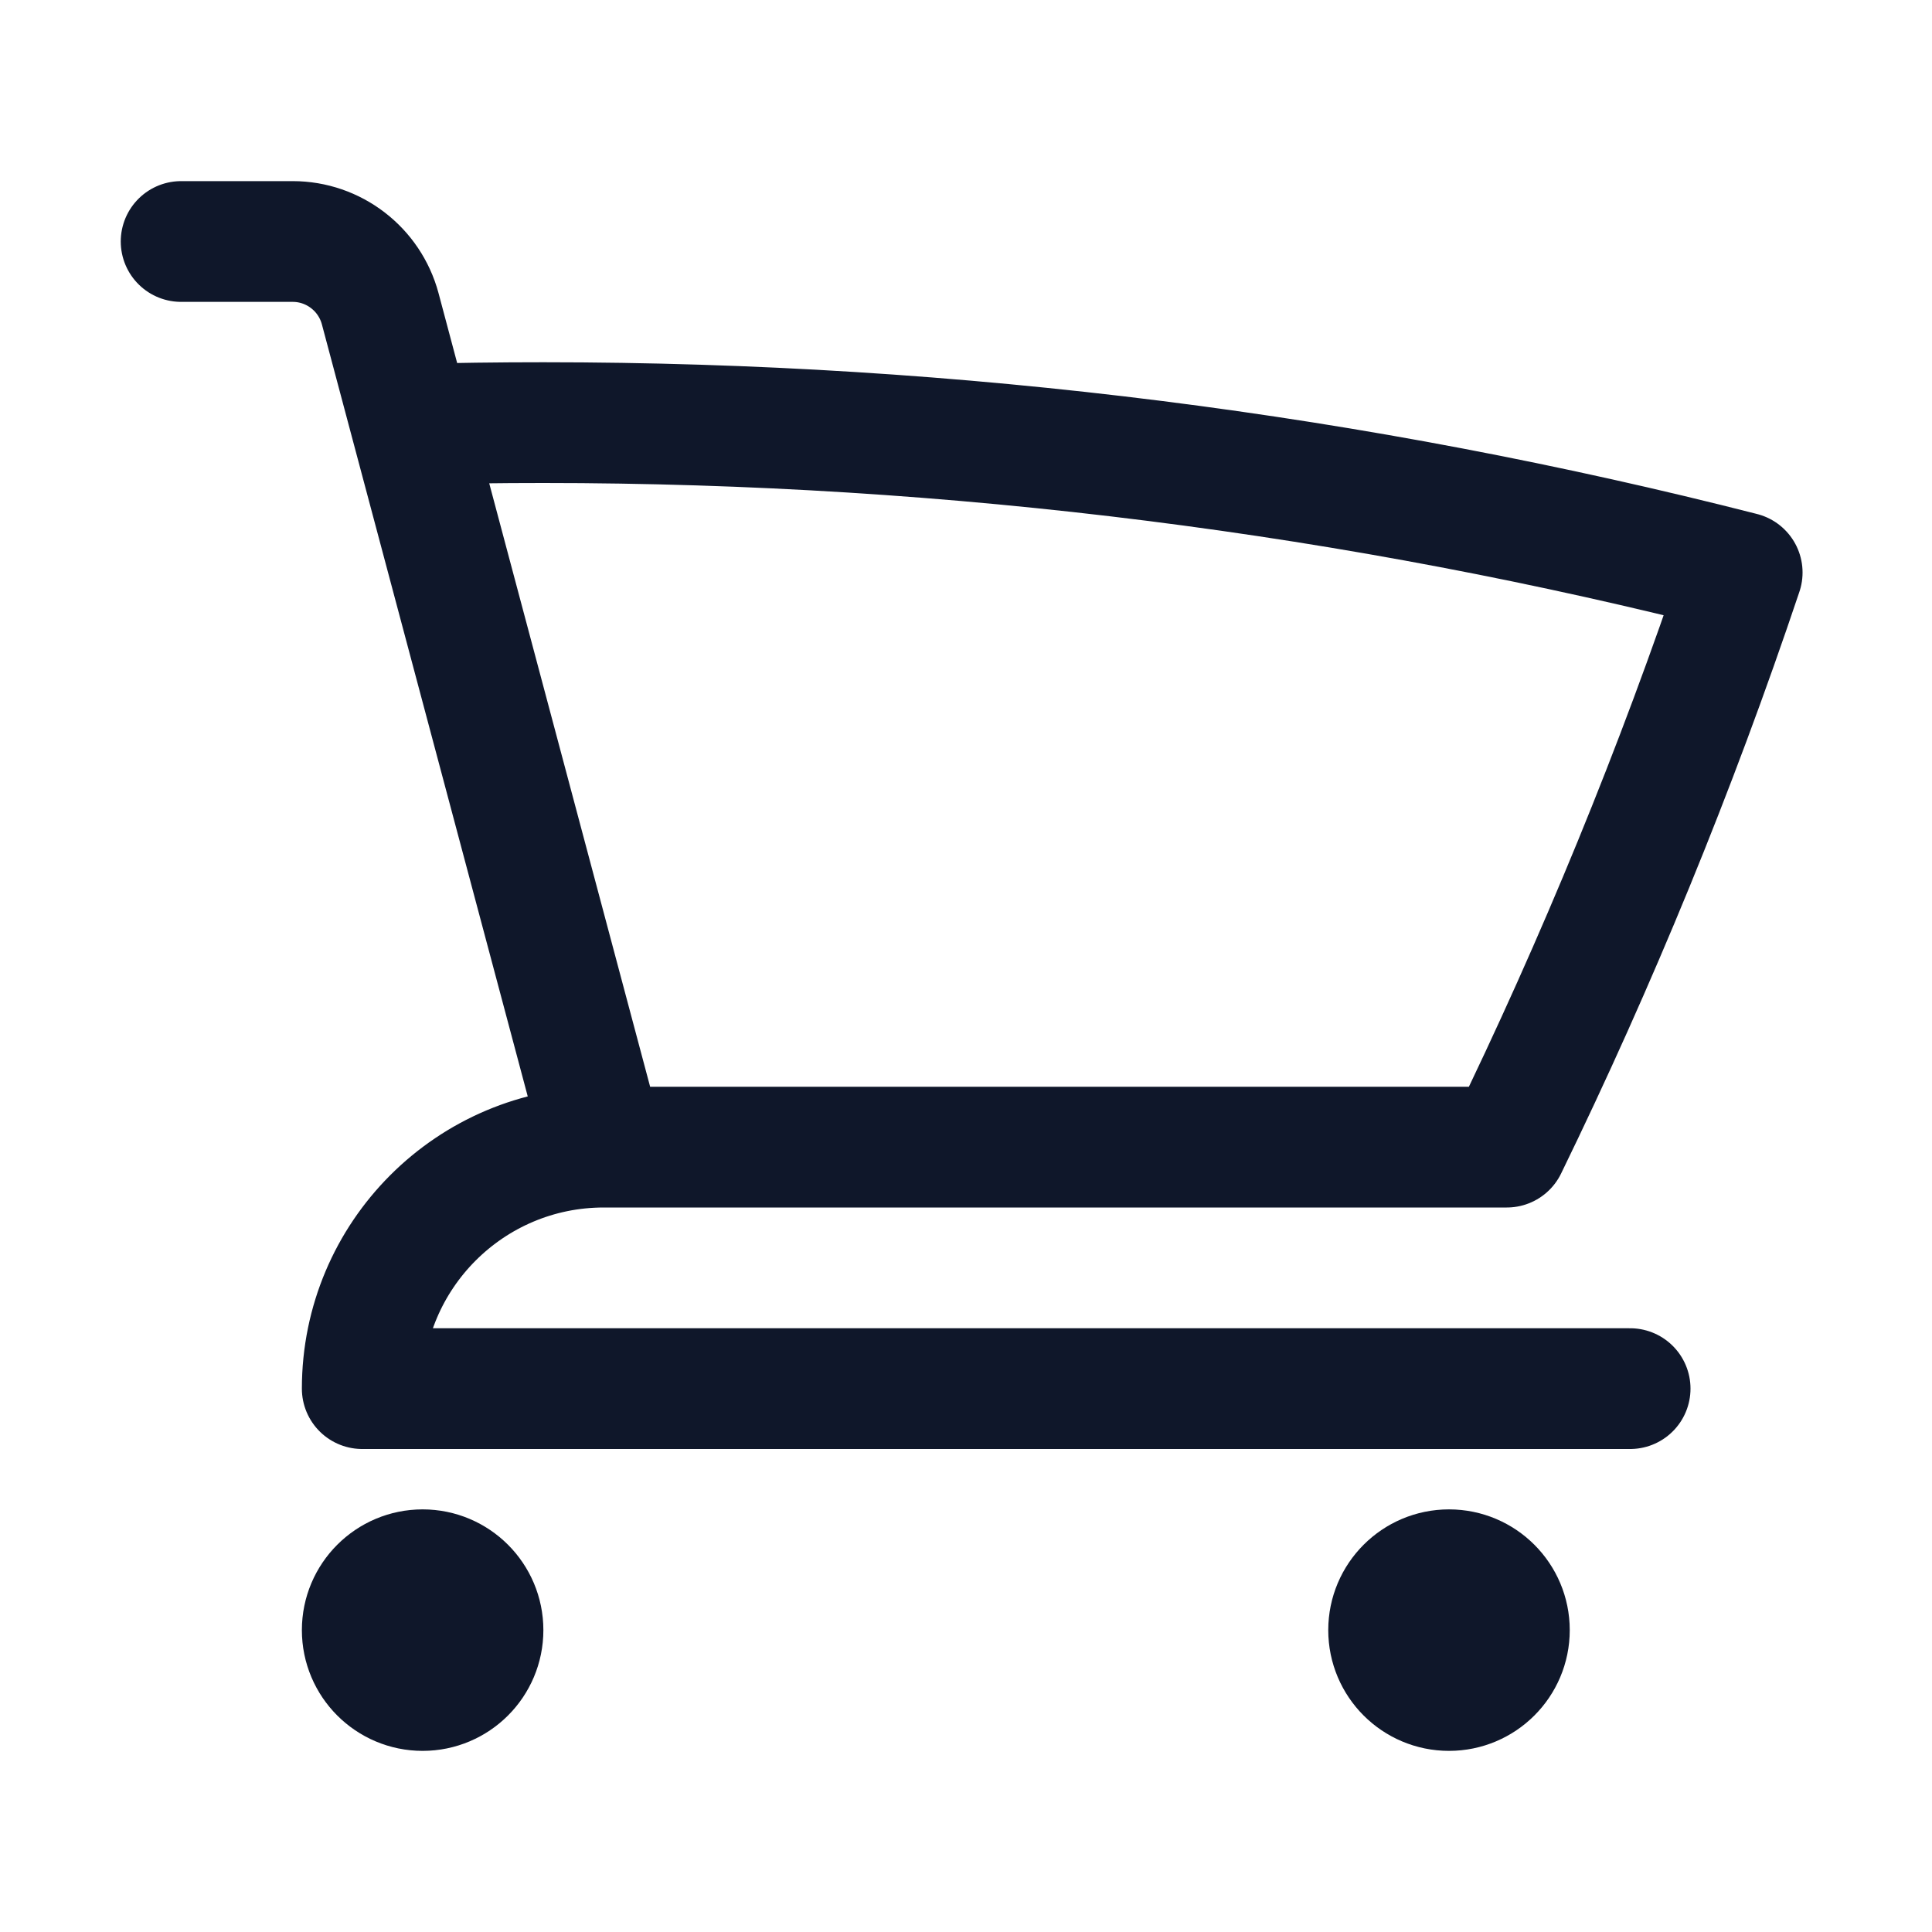
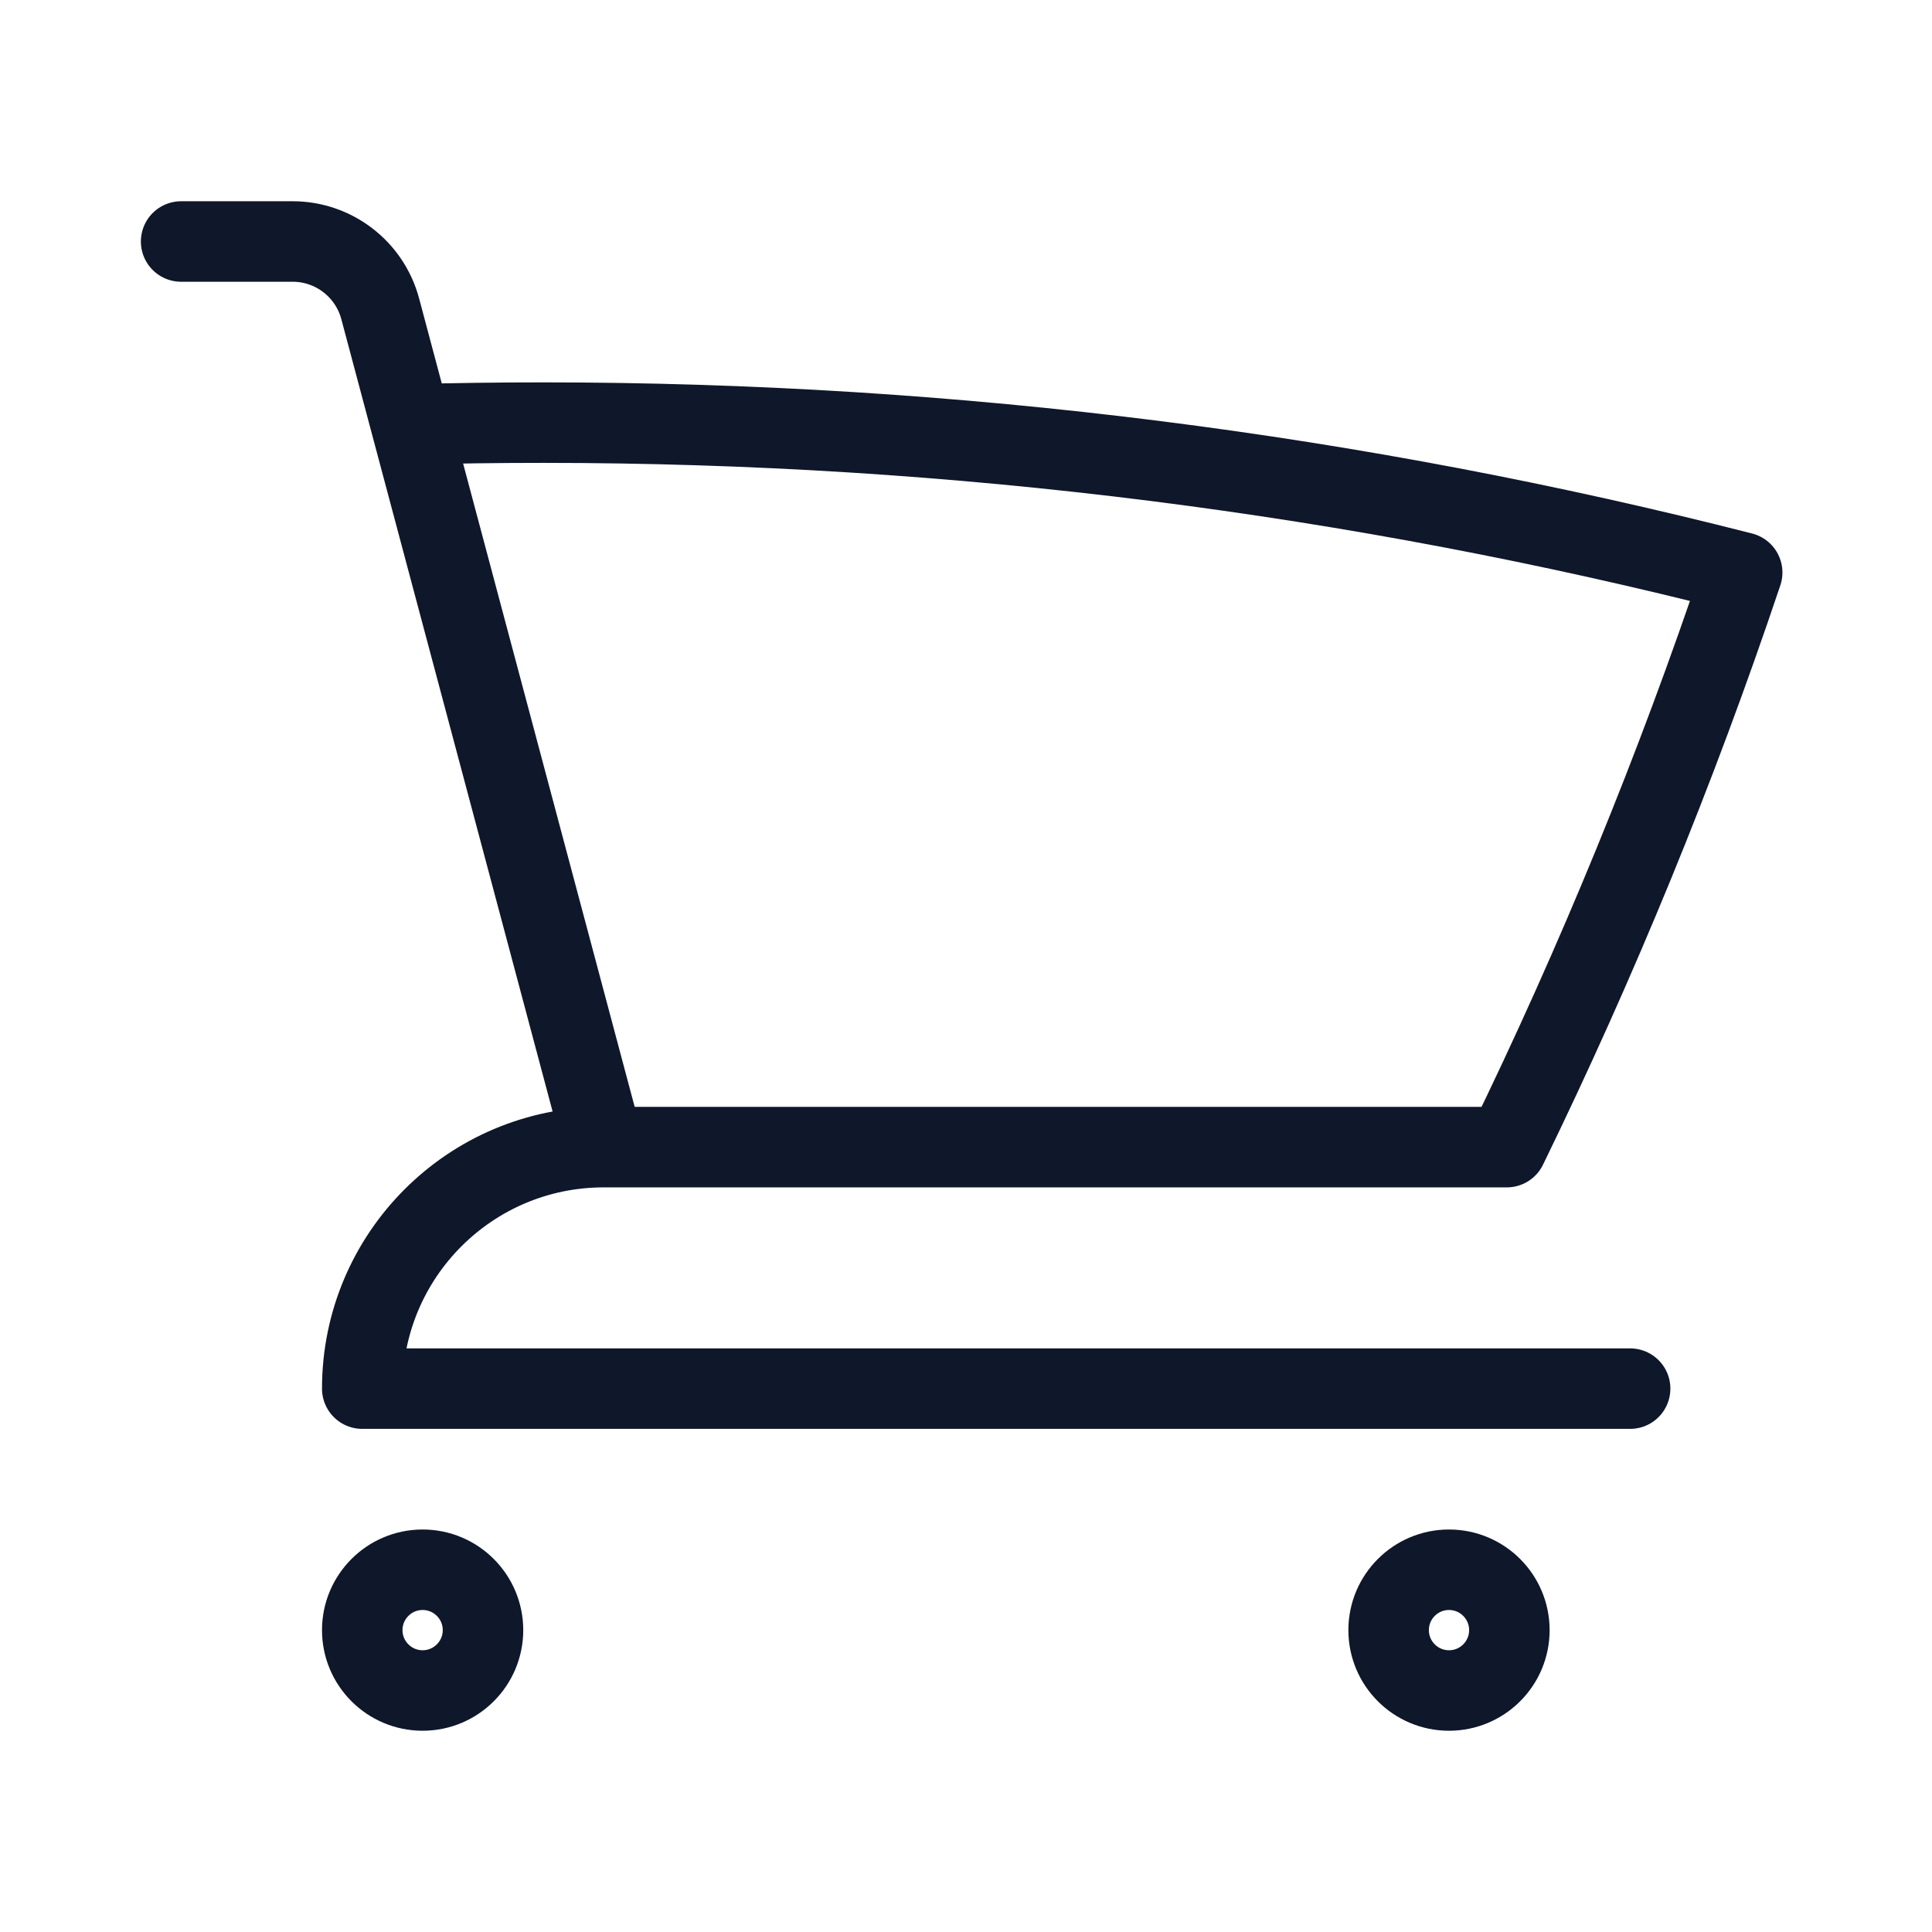
<svg xmlns="http://www.w3.org/2000/svg" width="24" height="24" viewBox="0 0 24 24" fill="none">
-   <path d="M2.25 3H3.636C4.145 3 4.591 3.343 4.723 3.835L5.106 5.272M7.5 14.25C5.843 14.25 4.5 15.593 4.5 17.25H20.25M7.5 14.25H18.718C19.839 11.949 20.818 9.566 21.642 7.112C16.88 5.896 11.89 5.25 6.75 5.25C6.2 5.25 5.652 5.257 5.106 5.272M7.5 14.25L5.106 5.272M6 20.25C6 20.664 5.664 21 5.25 21C4.836 21 4.5 20.664 4.5 20.25C4.5 19.836 4.836 19.5 5.25 19.5C5.664 19.5 6 19.836 6 20.25ZM18.75 20.25C18.75 20.664 18.414 21 18 21C17.586 21 17.25 20.664 17.25 20.25C17.25 19.836 17.586 19.5 18 19.5C18.414 19.5 18.75 19.836 18.75 20.25Z" stroke="#0F172A" stroke-width="1.5" stroke-linecap="round" stroke-linejoin="round" />
+   <path d="M2.25 3H3.636C4.145 3 4.591 3.343 4.723 3.835L5.106 5.272M7.5 14.25C5.843 14.25 4.5 15.593 4.5 17.25H20.25M7.5 14.25H18.718C19.839 11.949 20.818 9.566 21.642 7.112C16.88 5.896 11.89 5.25 6.75 5.25C6.2 5.25 5.652 5.257 5.106 5.272M7.5 14.25L5.106 5.272M6 20.25C6 20.664 5.664 21 5.25 21C4.836 21 4.5 20.664 4.5 20.25C4.5 19.836 4.836 19.5 5.25 19.5C5.664 19.5 6 19.836 6 20.25ZM18.75 20.25C18.75 20.664 18.414 21 18 21C17.586 21 17.25 20.664 17.25 20.25C17.25 19.836 17.586 19.5 18 19.5C18.414 19.5 18.75 19.836 18.75 20.25Z" stroke="#0F172A" stroke-width="#strokeWidthToken#" stroke-linecap="round" stroke-linejoin="round" />
</svg>
